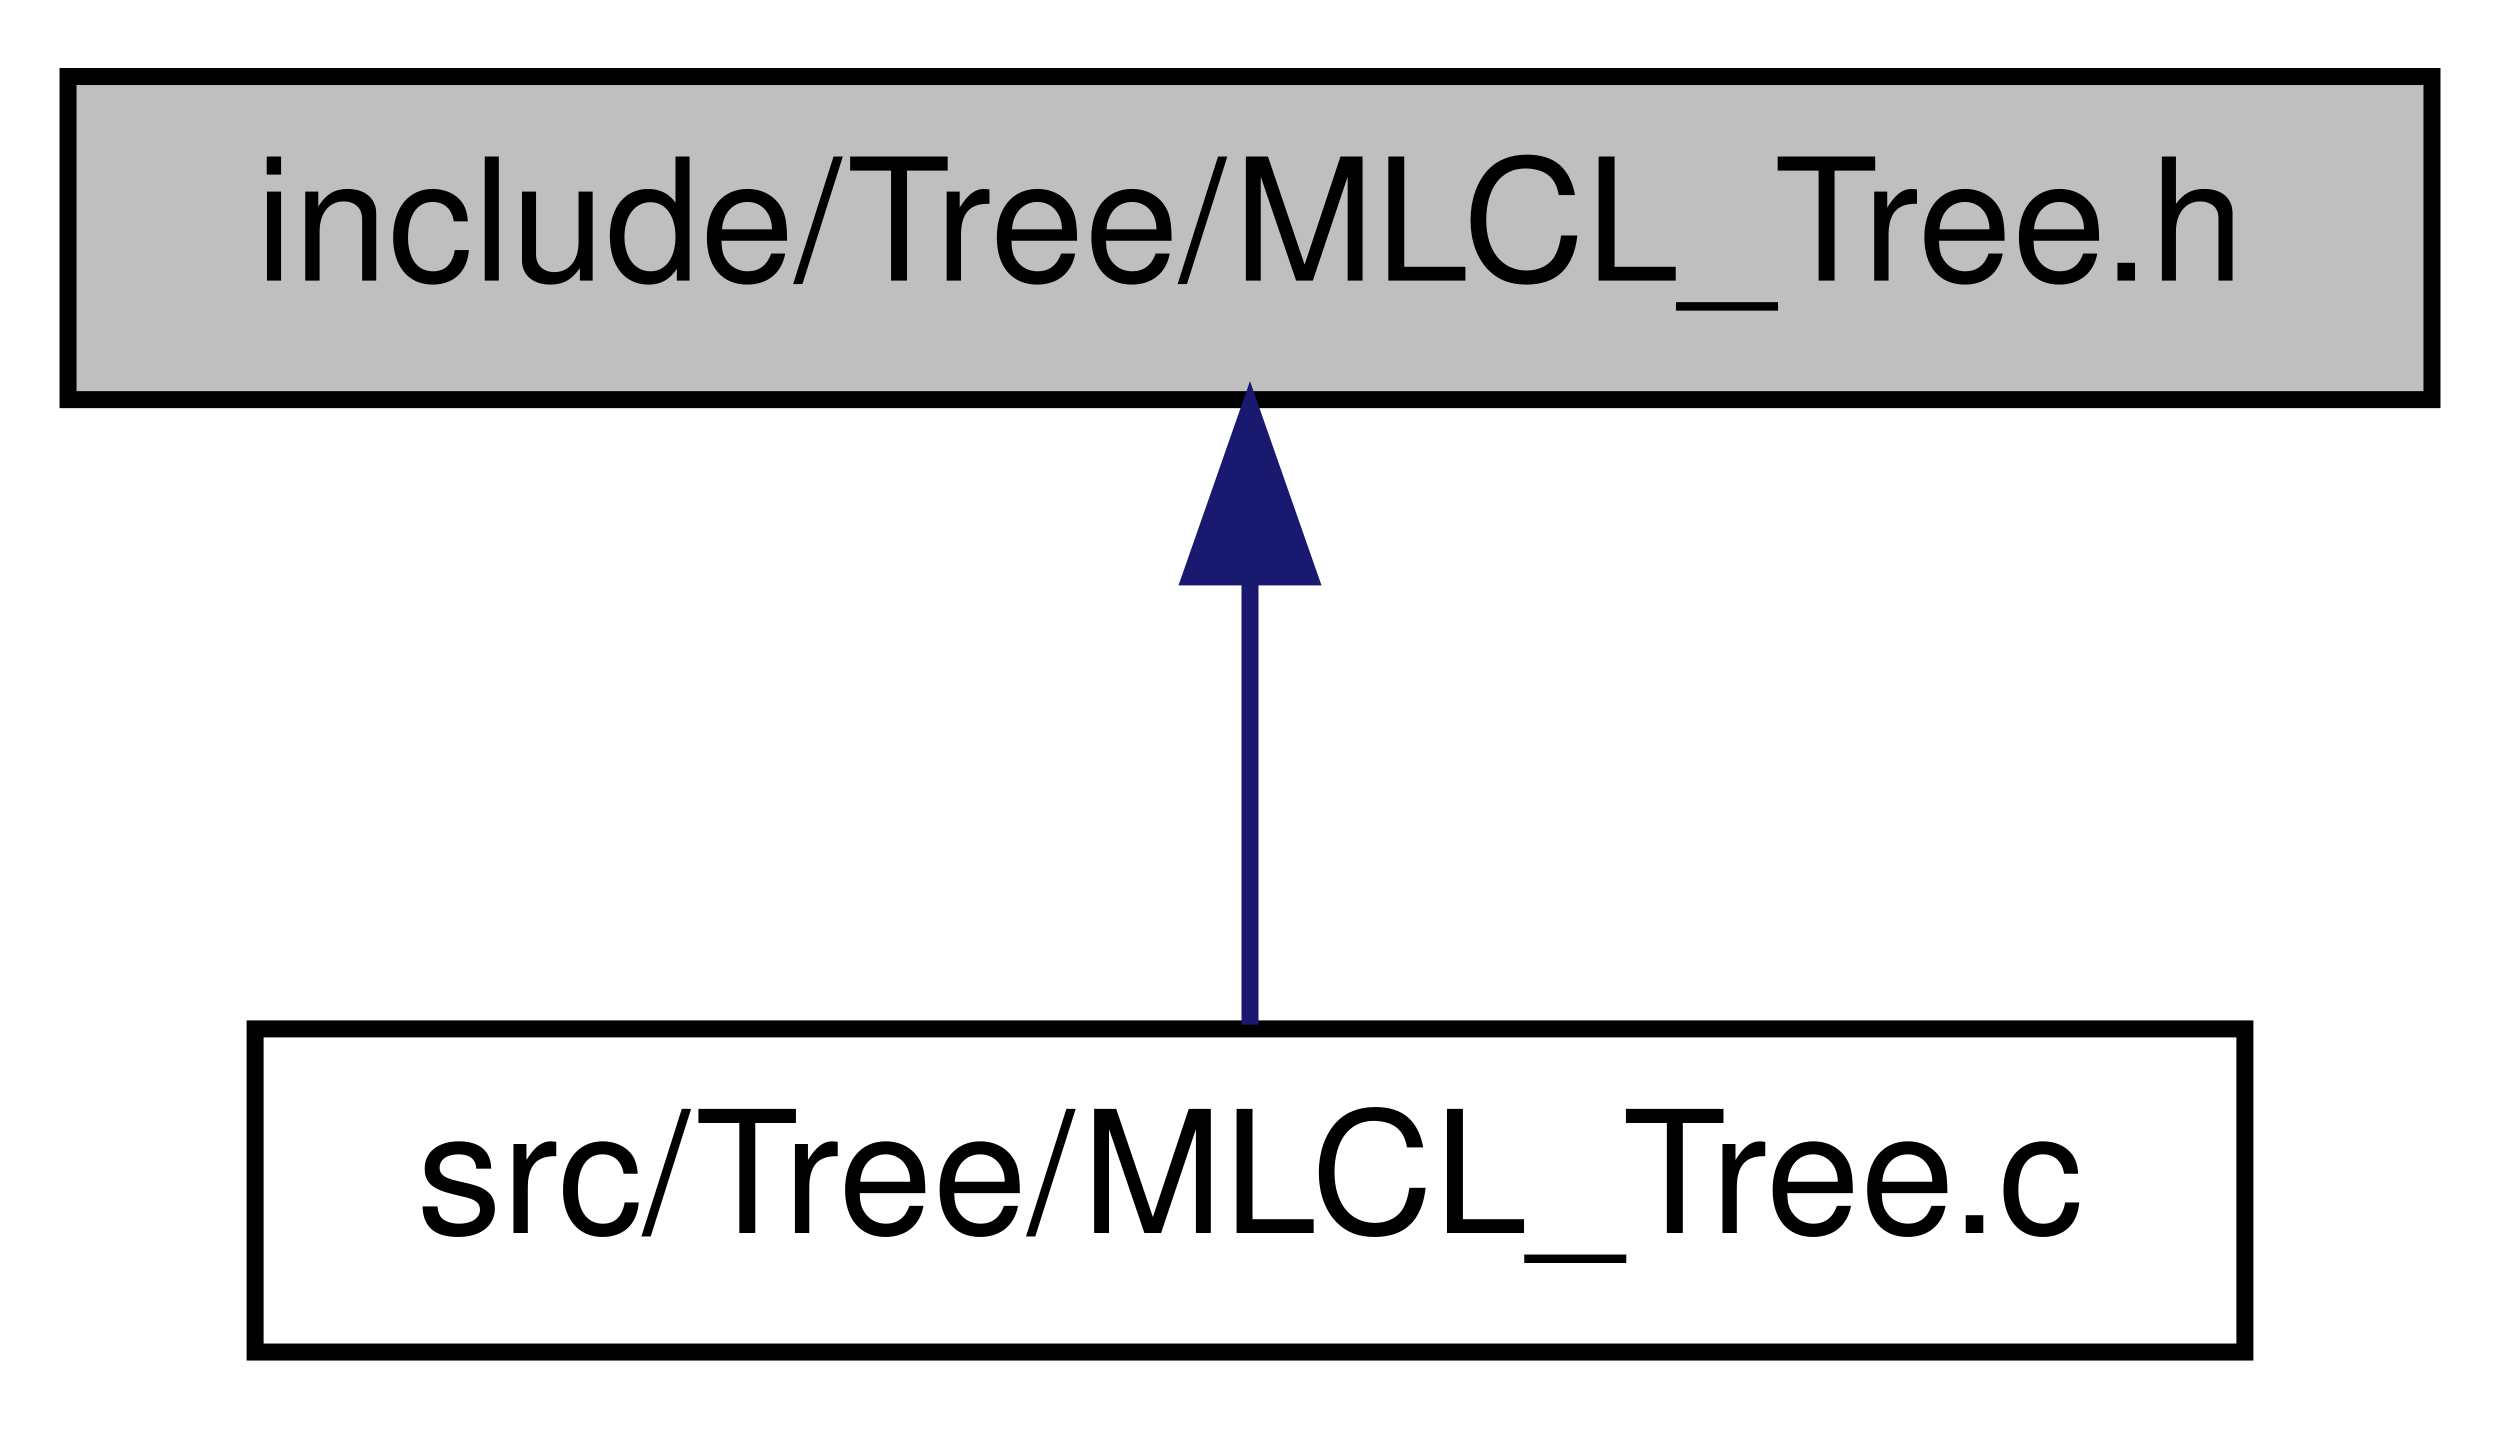
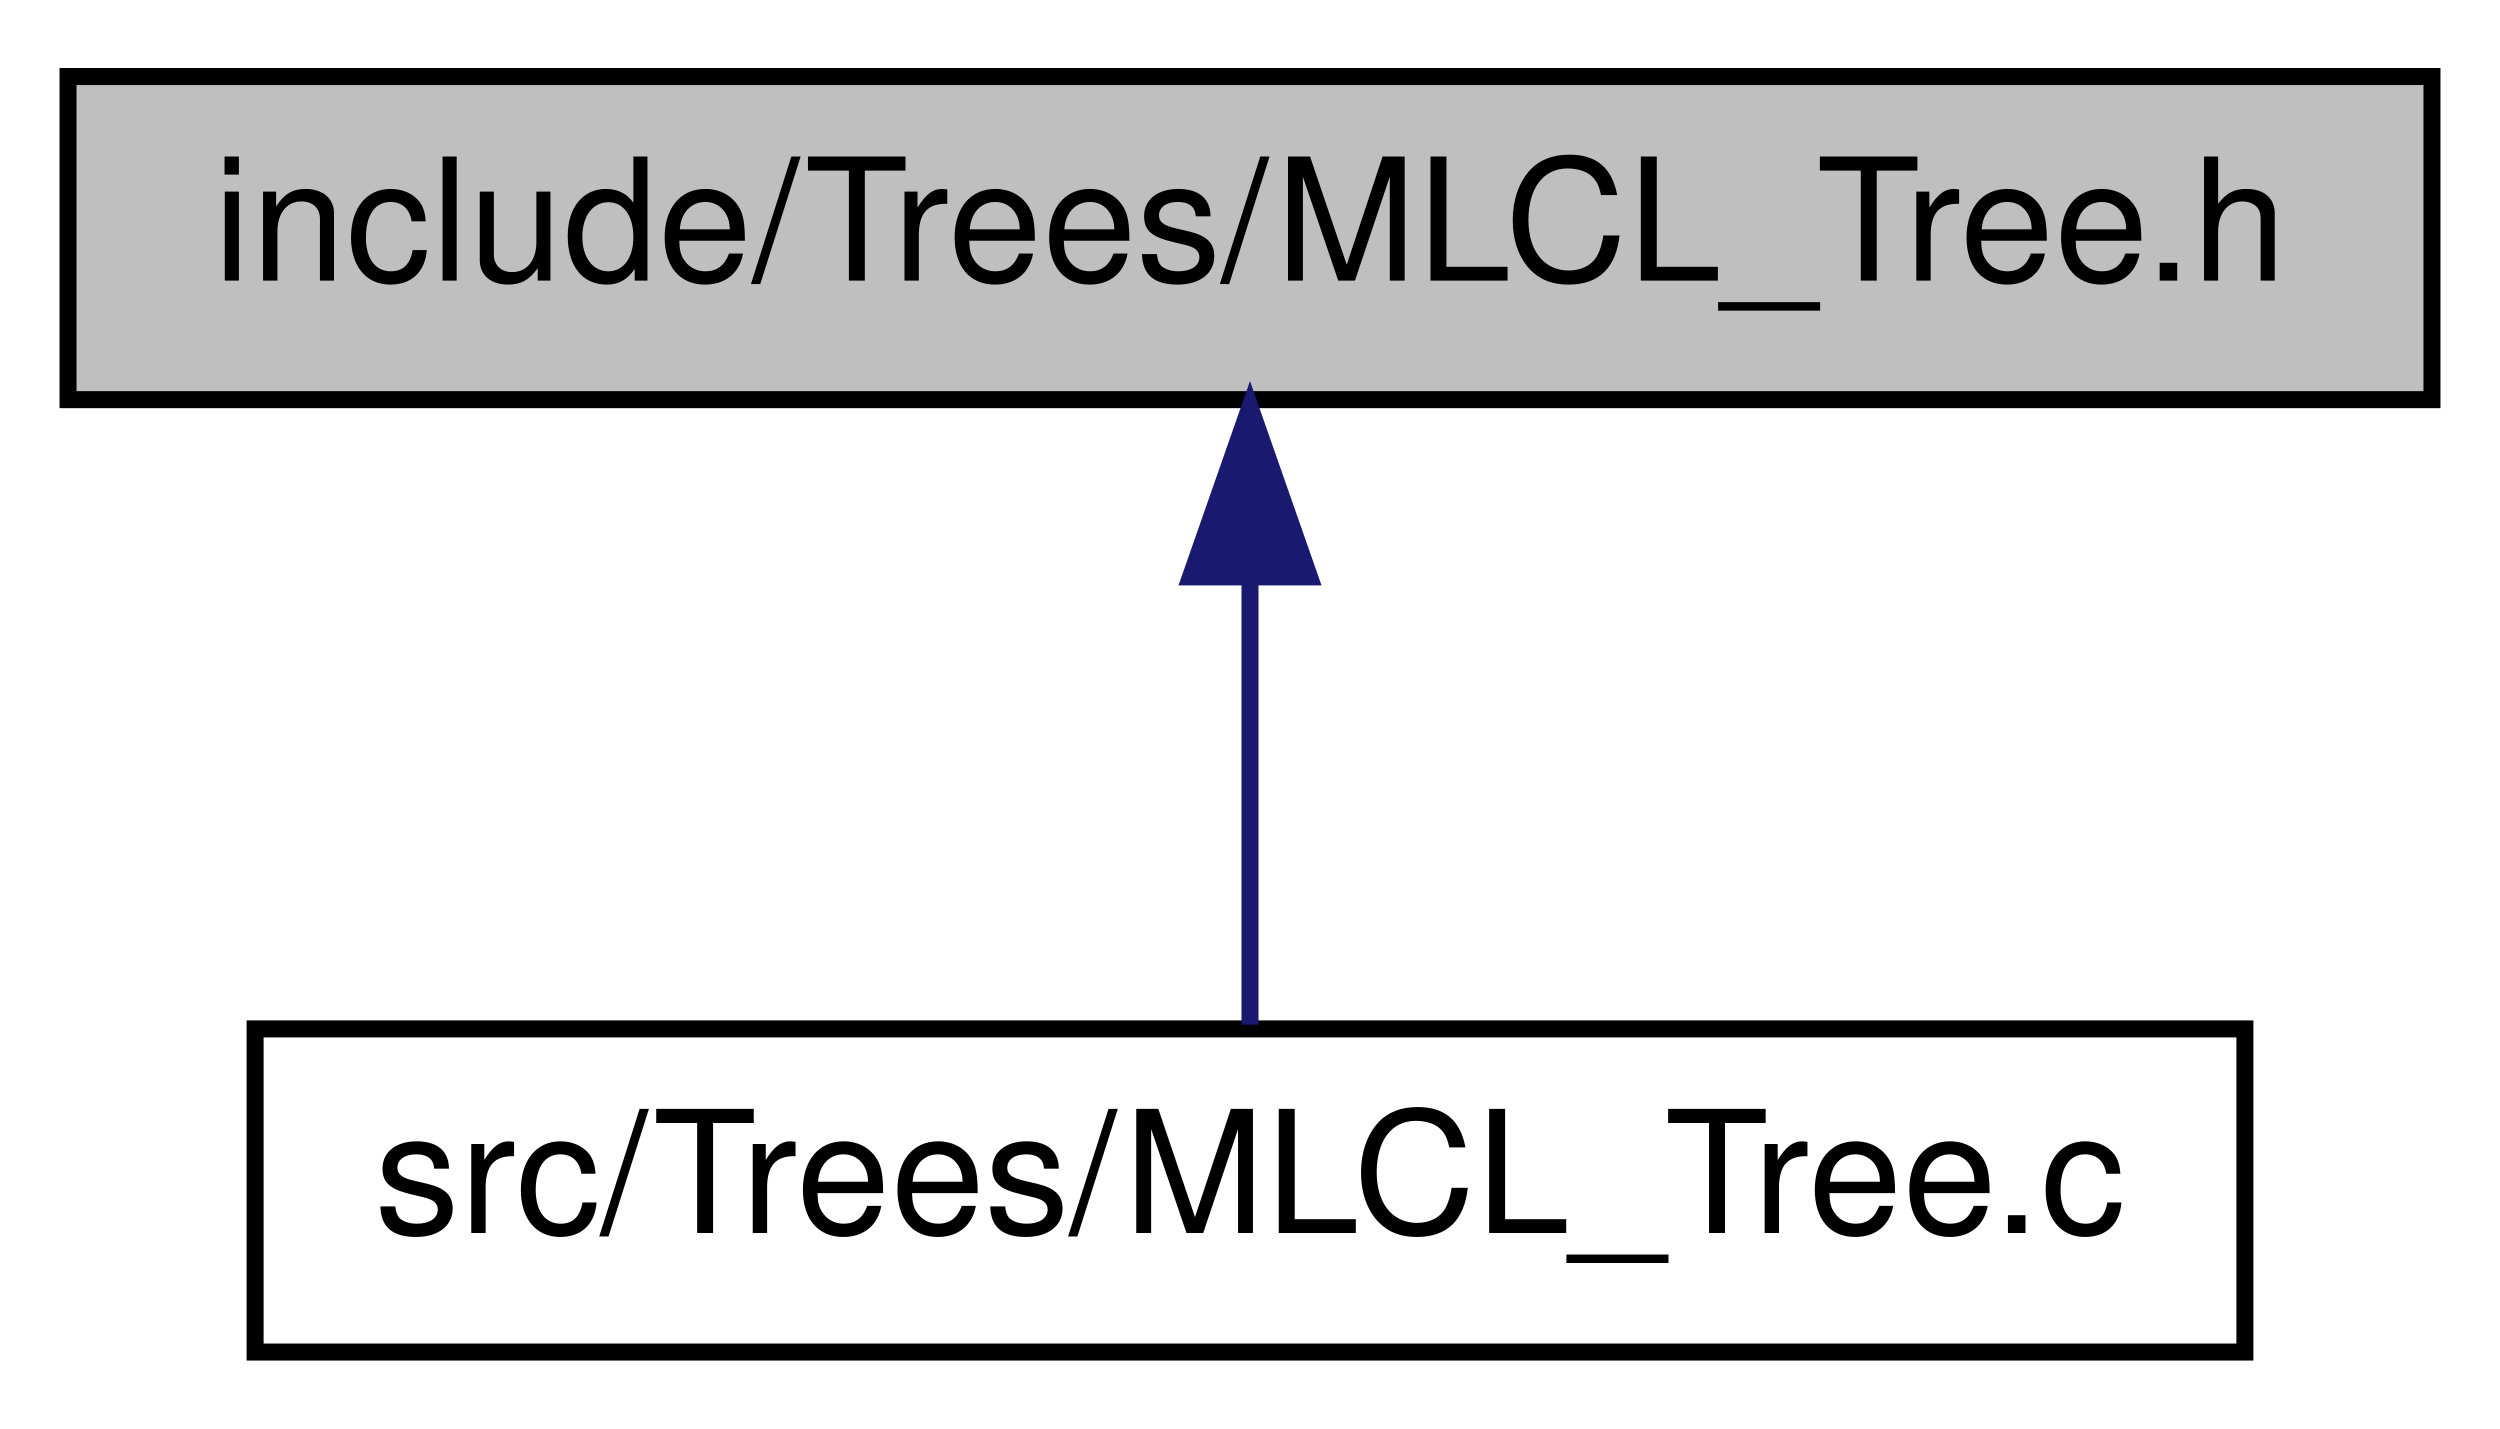
<svg xmlns="http://www.w3.org/2000/svg" xmlns:xlink="http://www.w3.org/1999/xlink" width="147pt" height="84pt" viewBox="0.00 0.00 147.00 84.00">
  <g id="graph0" class="graph" transform="scale(1 1) rotate(0) translate(4 80)">
    <g id="node1" class="node">
      <g id="a_node1">
        <a xlink:title=" ">
          <polygon fill="#bfbfbf" stroke="black" points="0,-56.5 0,-75.5 139,-75.5 139,-56.5 0,-56.5" />
-           <text text-anchor="middle" x="69.5" y="-63.5" font-family="Helvetica,sans-Serif" font-size="10.00">include/Tree/MLCL_Tree.h</text>
+           <text text-anchor="middle" x="69.5" y="-63.5" font-family="Helvetica,sans-Serif" font-size="10.00">include/Trees/MLCL_Tree.h</text>
        </a>
      </g>
    </g>
    <g id="node2" class="node">
      <g id="a_node2">
        <a xlink:href="_m_l_c_l___tree_8c.html" target="_top" xlink:title=" ">
          <polygon fill="none" stroke="black" points="11,-0.5 11,-19.5 128,-19.5 128,-0.5 11,-0.5" />
-           <text text-anchor="middle" x="69.5" y="-7.5" font-family="Helvetica,sans-Serif" font-size="10.00">src/Tree/MLCL_Tree.c</text>
+           <text text-anchor="middle" x="69.5" y="-7.5" font-family="Helvetica,sans-Serif" font-size="10.00">src/Trees/MLCL_Tree.c</text>
        </a>
      </g>
    </g>
    <g id="edge1" class="edge">
      <path fill="none" stroke="midnightblue" d="M69.5,-45.8C69.5,-36.91 69.5,-26.78 69.5,-19.75" />
      <polygon fill="midnightblue" stroke="midnightblue" points="66,-46.08 69.5,-56.08 73,-46.08 66,-46.08" />
    </g>
  </g>
</svg>
